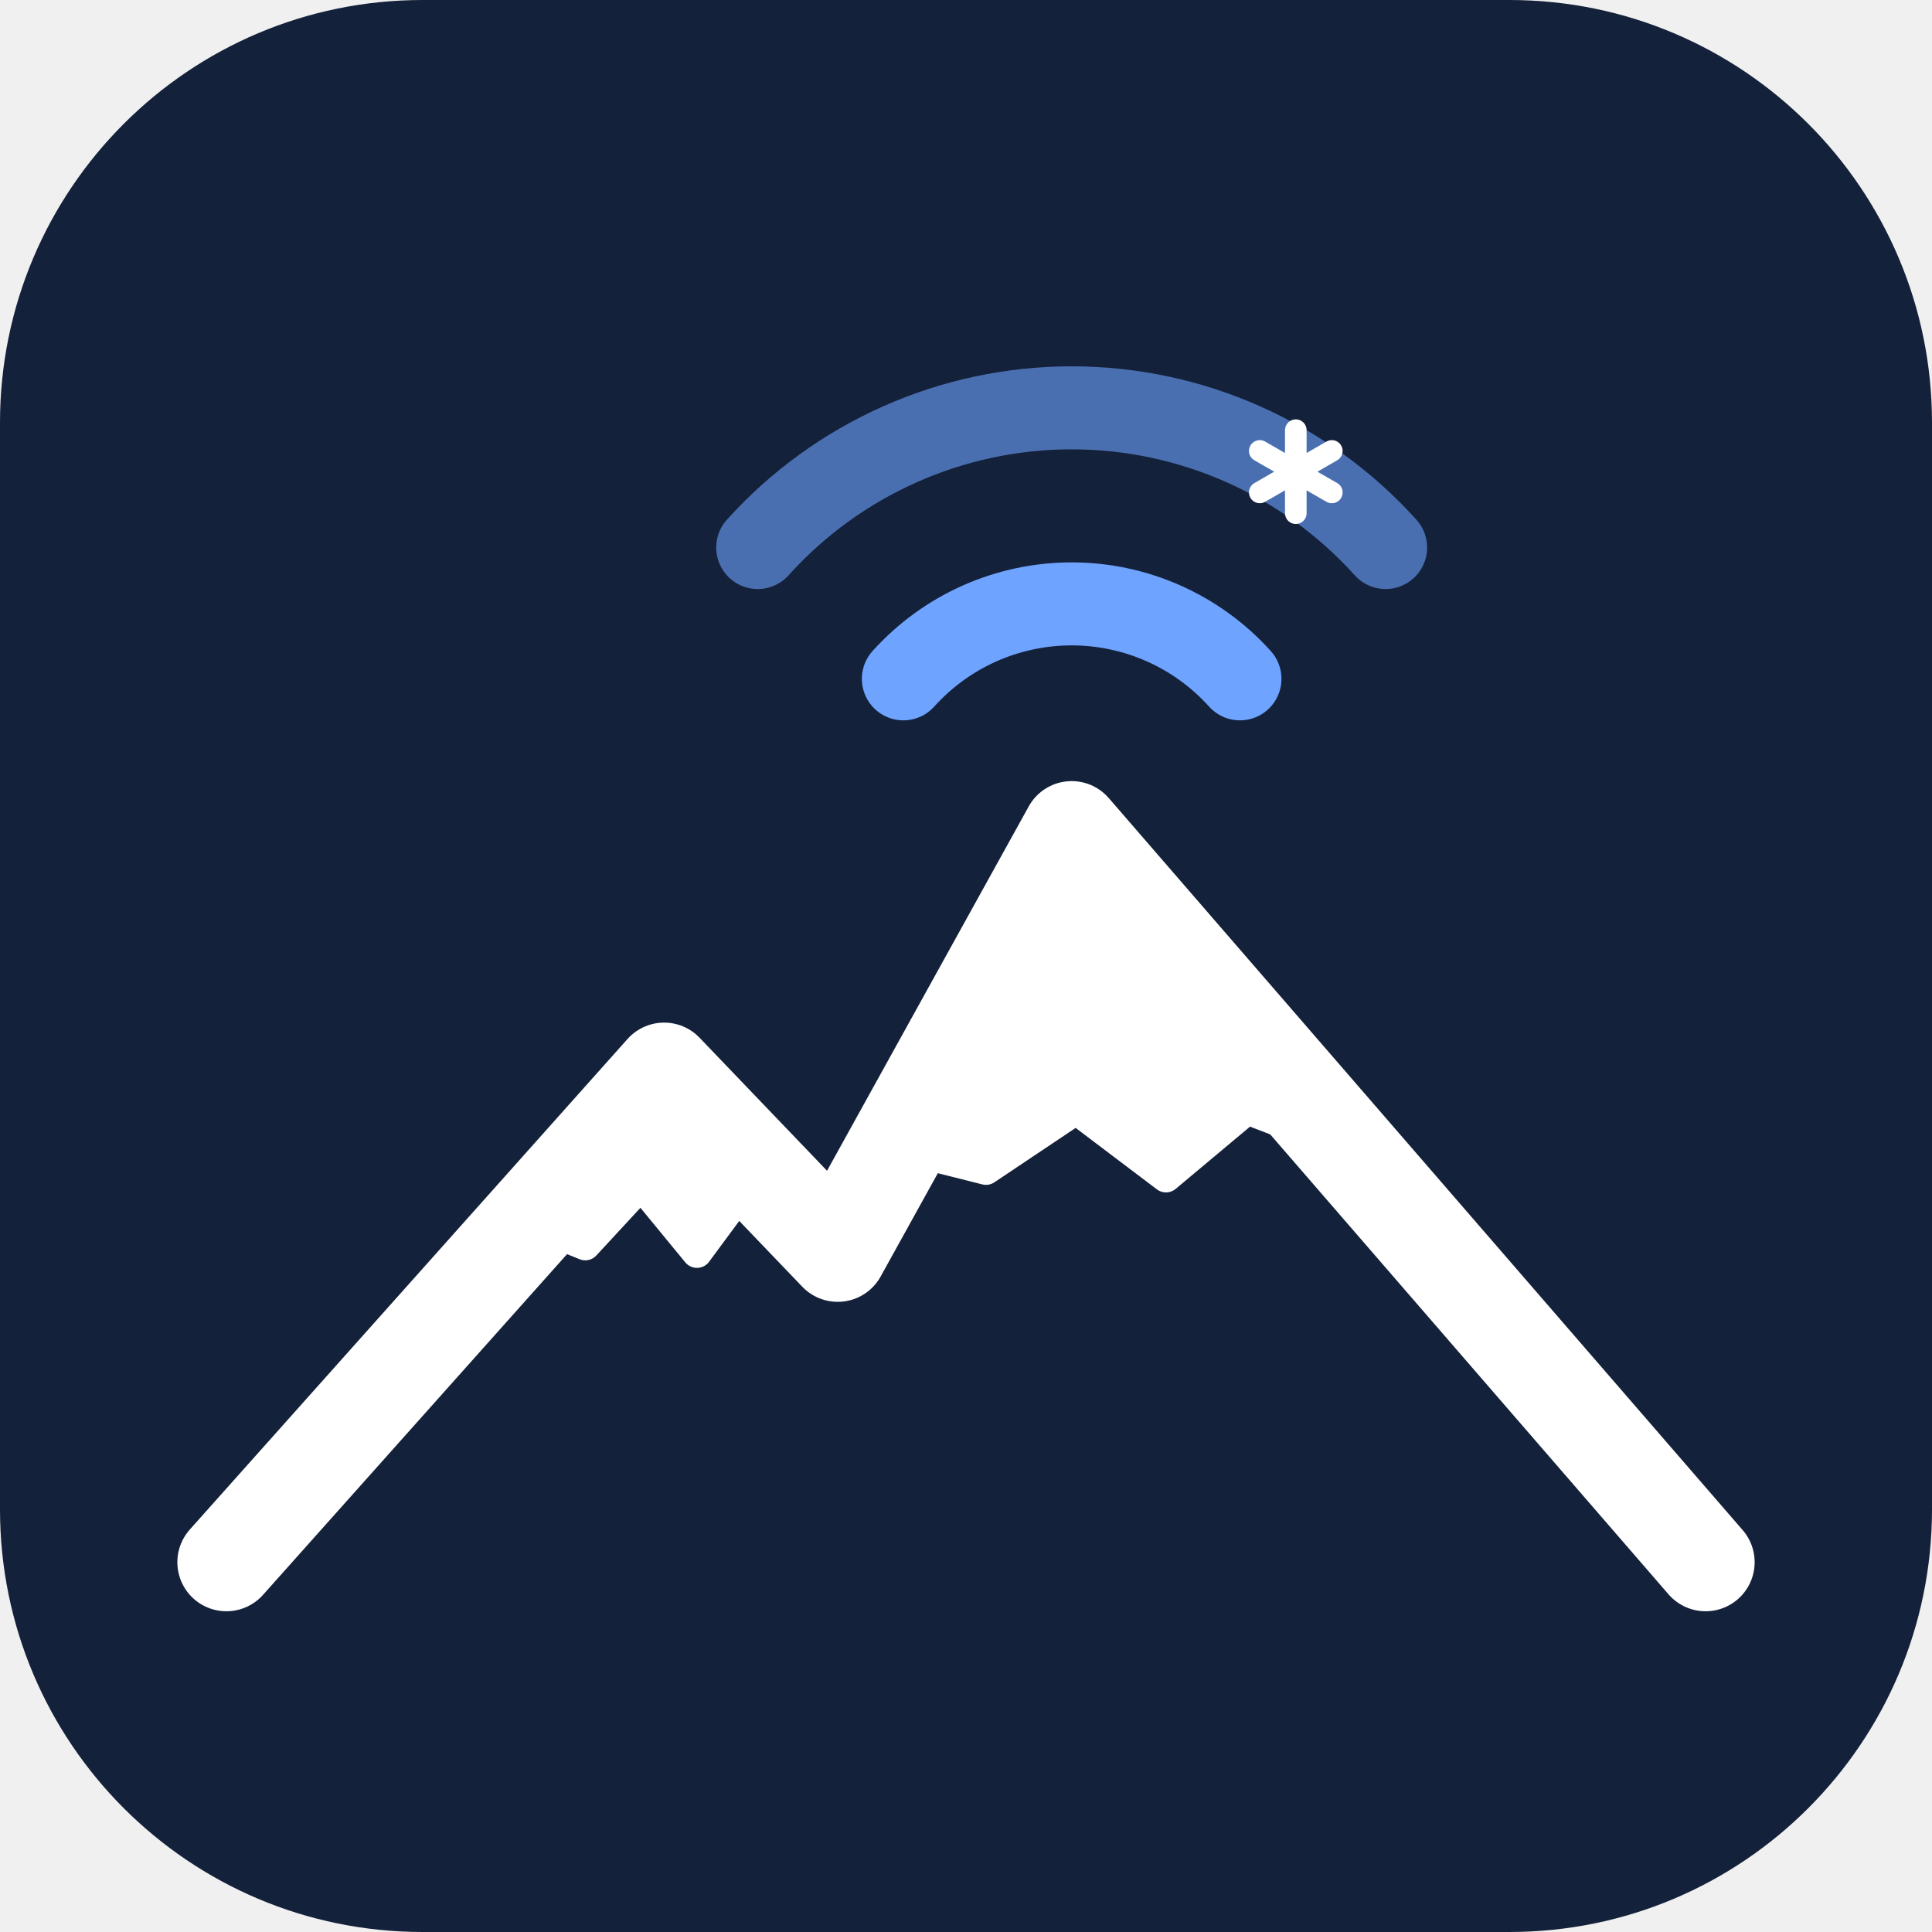
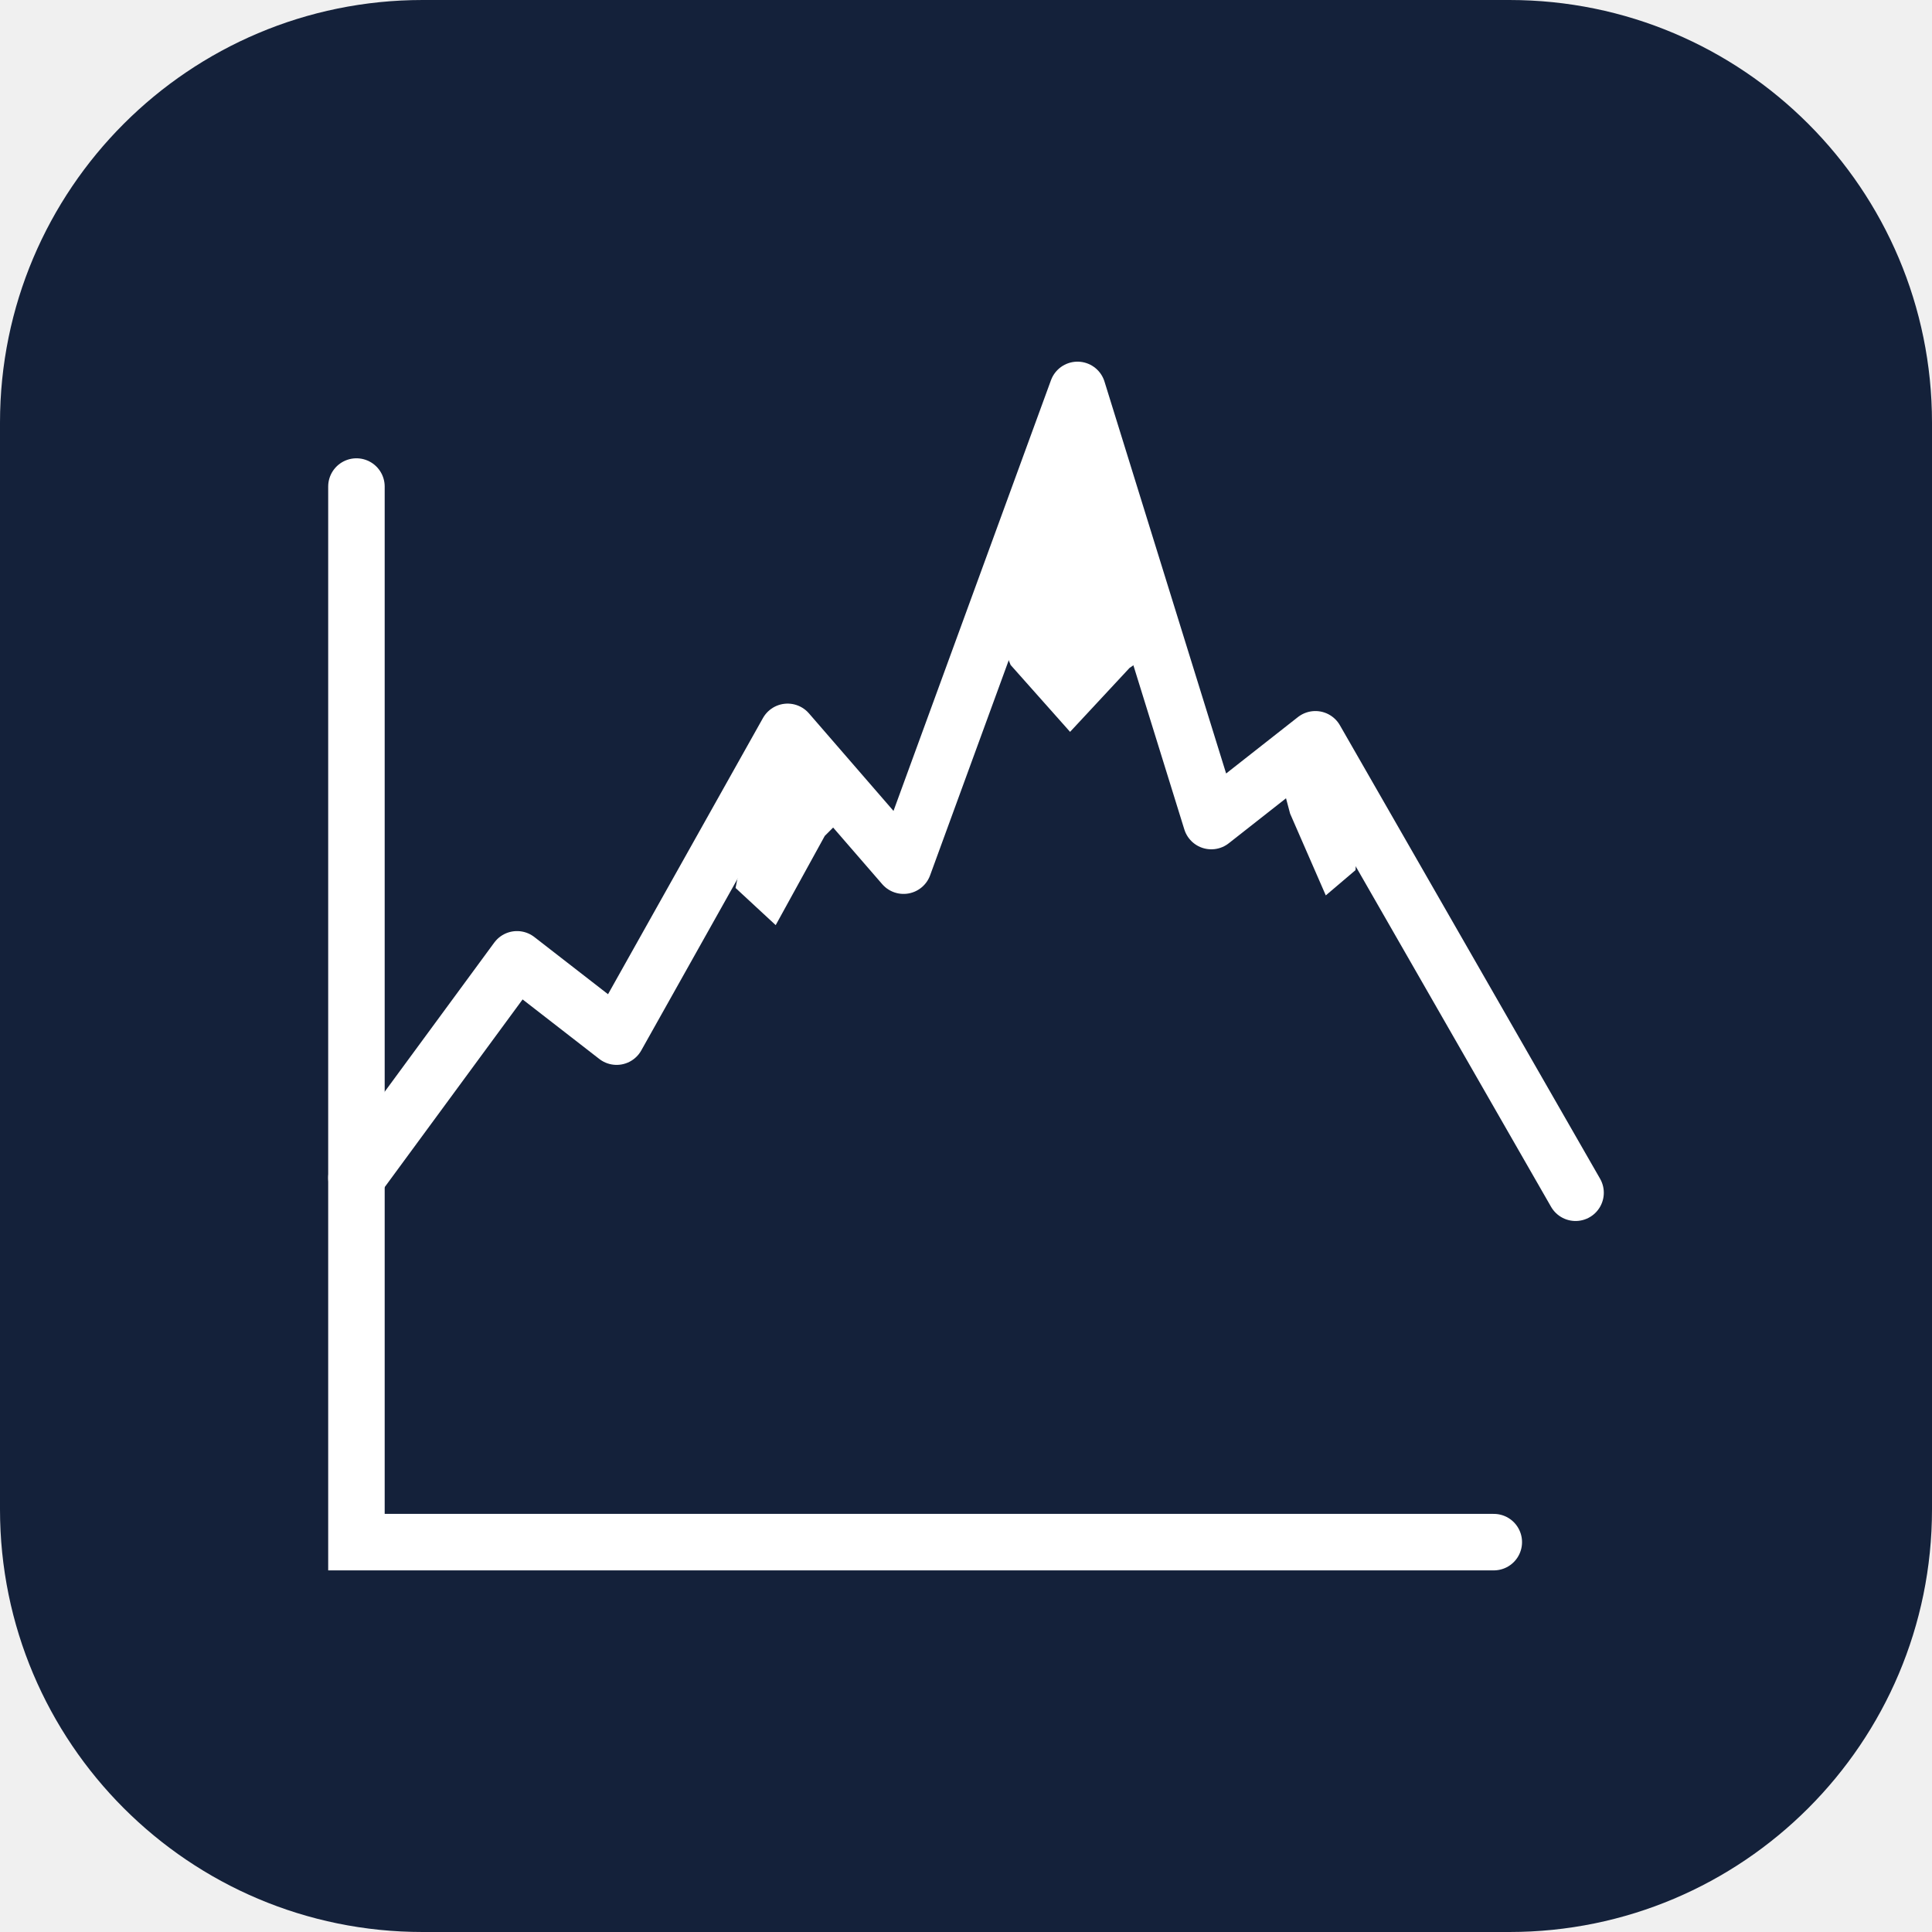
<svg xmlns="http://www.w3.org/2000/svg" viewBox="0 0 512 512" width="100%" height="100%">
  <rect width="512" height="512" rx="112" fill="#14213a" />
-   <g transform="translate(0 14)">
-     <path d="M239.4 165.9 A60 60 0 0 1 328.6 165.9" fill="none" stroke="#6ea3ff" stroke-width="22" stroke-linecap="round" />
-     <path d="M200.8 131.1 A112 112 0 0 1 367.2 131.1" fill="none" stroke="#6ea3ff" stroke-width="22" stroke-linecap="round" opacity=".6" />
-     <g transform="translate(343.4 111) scale(.44) translate(-343.4 -111)">
-       <path d="M343.4 86.0 L343.4 136.0 M365.1 98.5 L321.7 123.5 M365.1 123.5 L321.7 98.5" fill="none" stroke="#ffffff" stroke-width="13" stroke-linecap="round" />
-     </g>
-     <path d="M60 400 L176 270 L222 318 L284 206 L452 400" fill="none" stroke="#ffffff" stroke-width="26" stroke-linejoin="round" stroke-linecap="round" />
-     <path d="M284 206 L356.7 290 L330.5 280 L309.0 298 L285.2 280 L261.3 296 L237.5 290 ZM176 270 L214.3 310 L198.0 300 L184.7 318 L169.9 300 L155.1 316 L140.3 310 Z" fill="#ffffff" stroke="#ffffff" stroke-width="8" stroke-linejoin="round" />
+   <g transform="translate(78.7 85.6) scale(0.394)">
+     <path d="M40 110 V820 H805" fill="none" stroke="#ffffff" stroke-width="38" stroke-linecap="round" stroke-linejoin="miter" />
+     <path d="M40 575 L148 428 L215 480 L330 275 L408 365 L525 45 L615 335 L685 280 L860 585" fill="none" stroke="#ffffff" stroke-width="38" stroke-linecap="round" stroke-linejoin="round" />
+     <path d="M472 210 L525 45 L585 215 L560 232 L520 275 L480 230 Z M300 355 L330 275 L370 330 L355 345 L322 405 L295 380 Z M660 300 L685 280 L715 320 L712 368 L692 385 L668 330 Z" fill="#ffffff" />
  </g>
</svg>
